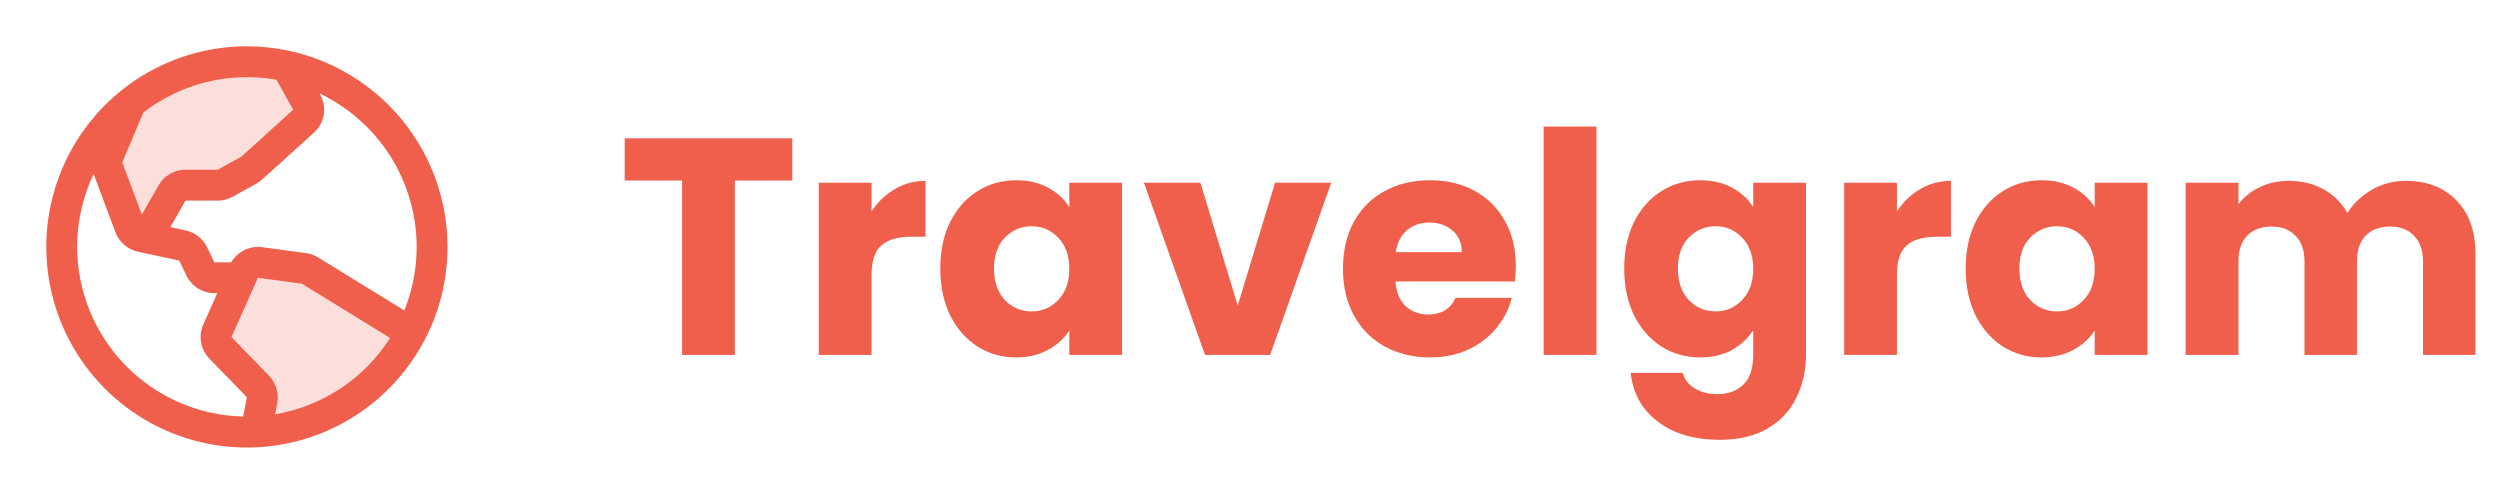
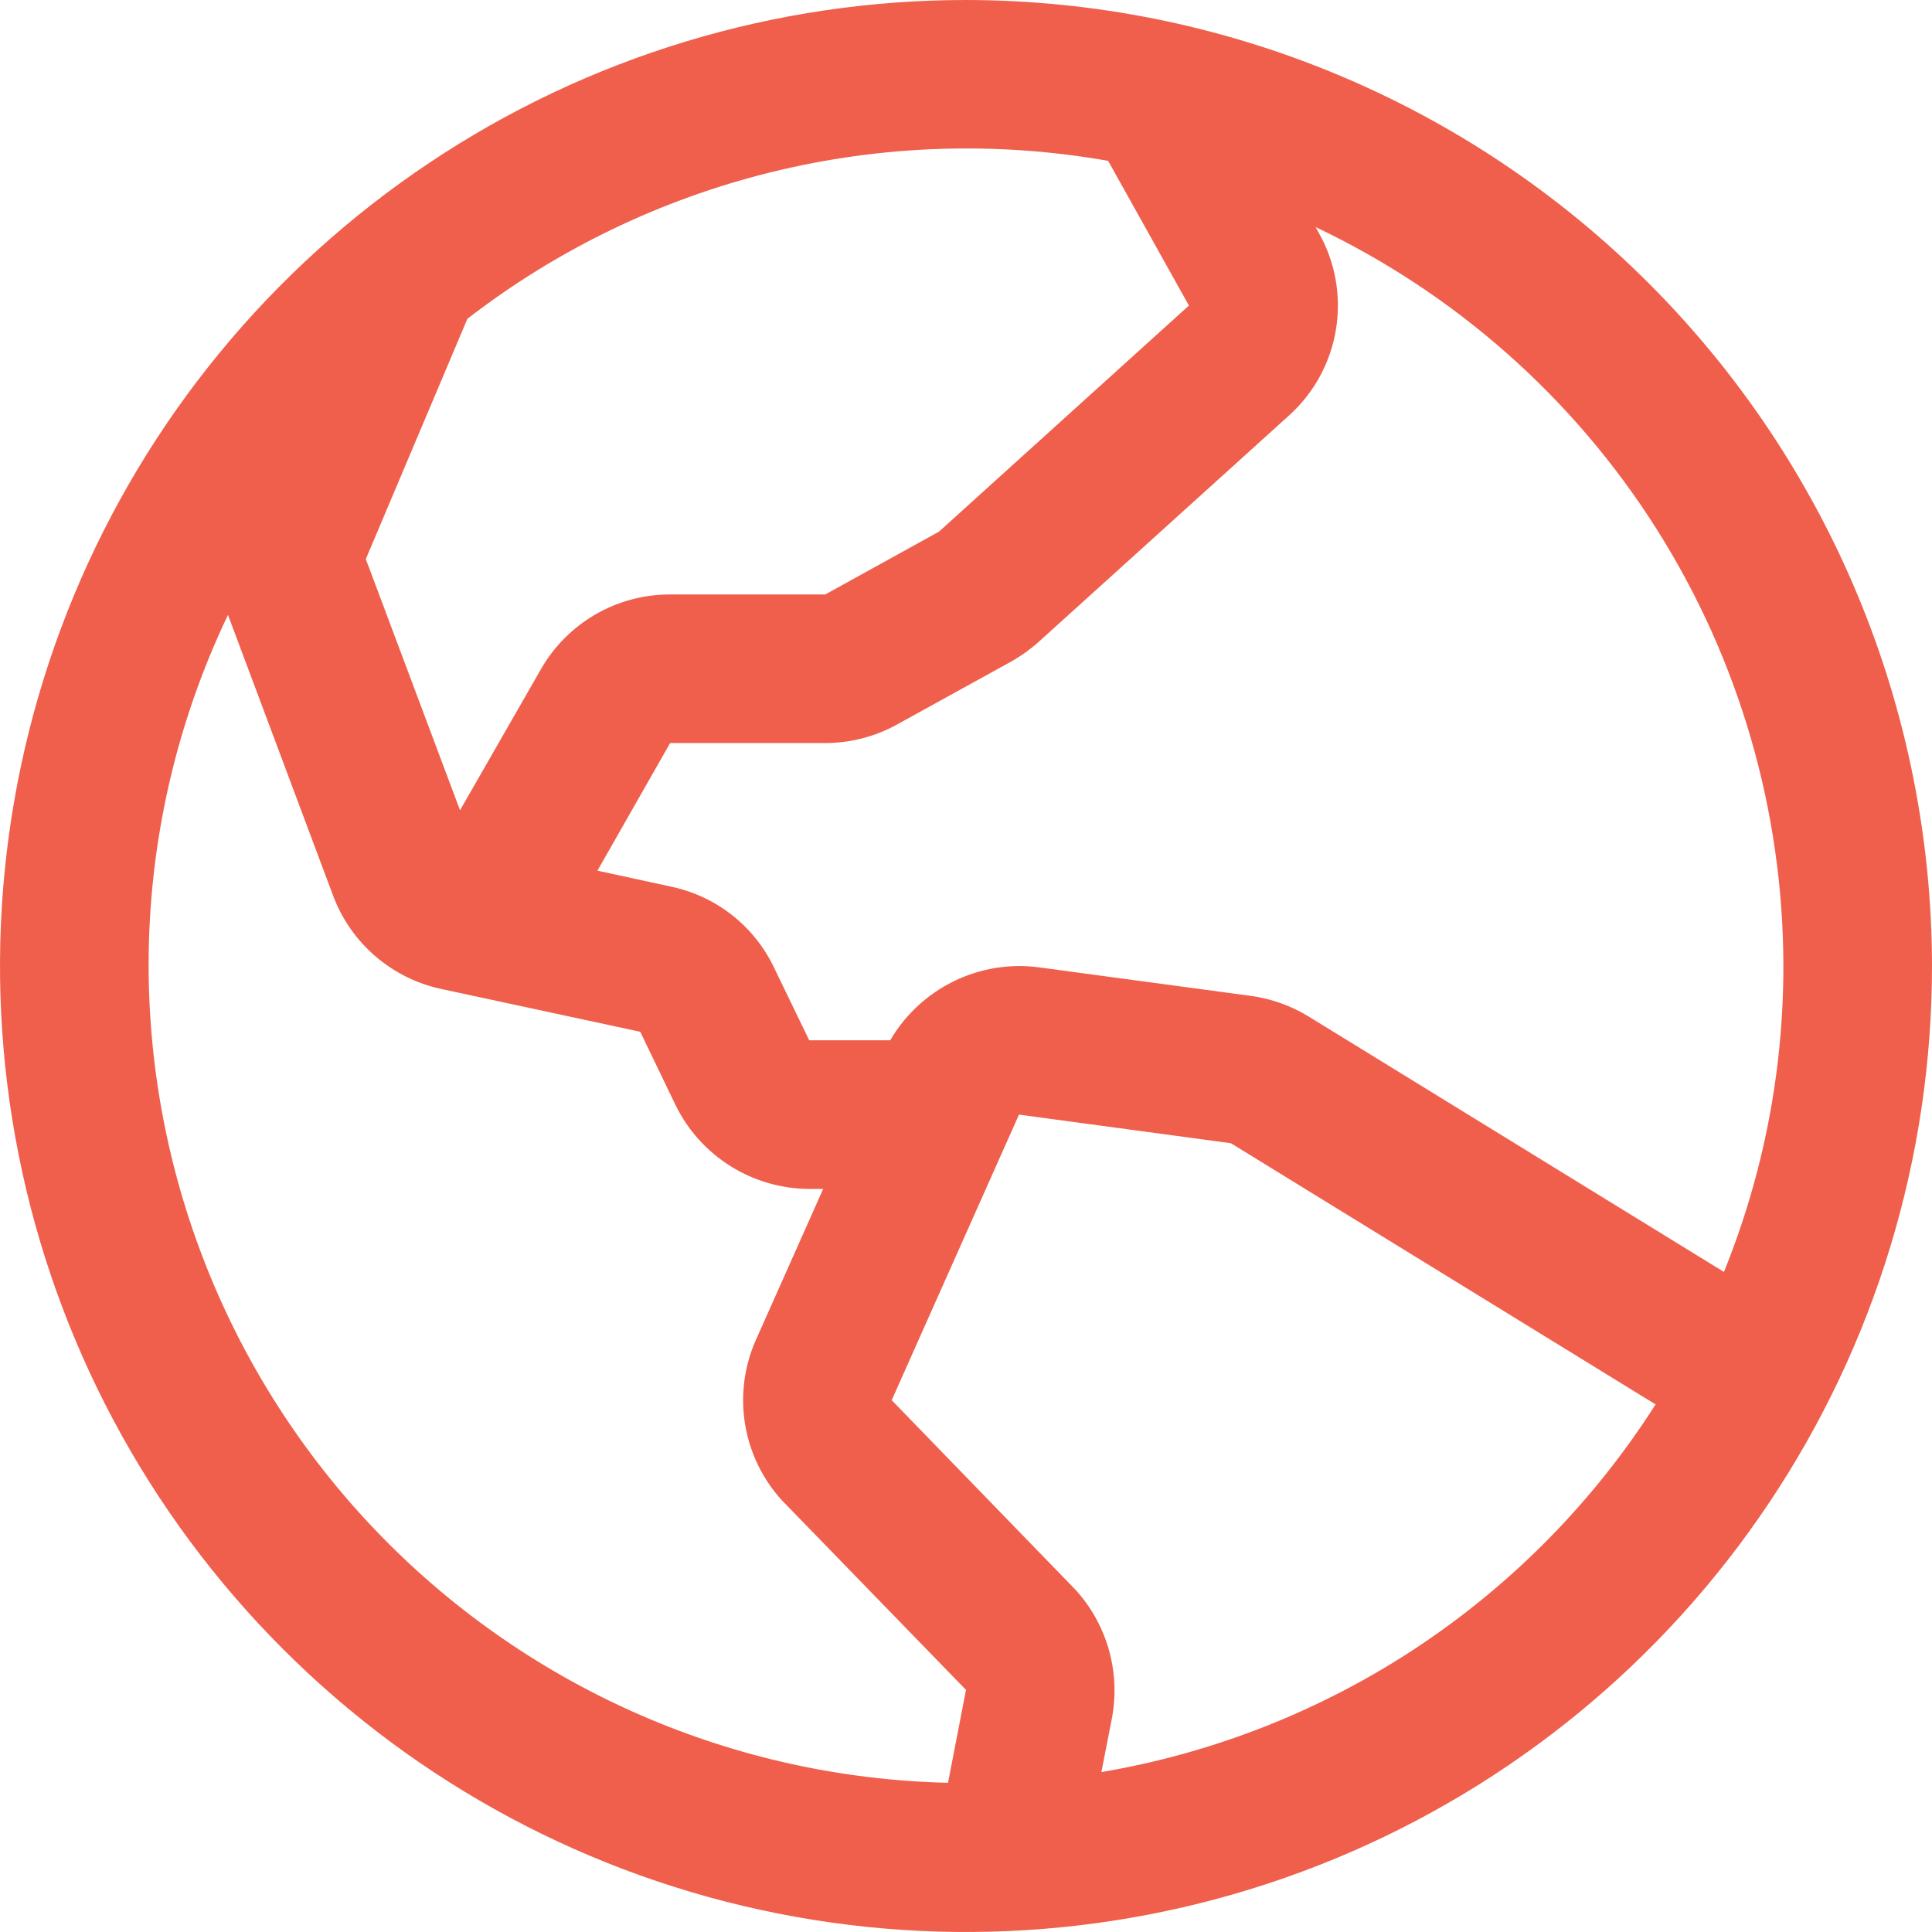
- <svg xmlns="http://www.w3.org/2000/svg" width="162" height="32" viewBox="0 0 162 32" fill="none">
-   <path opacity="0.2" d="M26.636 21.56C25.667 23.415 24.229 24.983 22.466 26.111C20.703 27.238 18.675 27.885 16.585 27.986L16.981 25.931C17.011 25.777 17.003 25.618 16.96 25.467C16.917 25.316 16.838 25.177 16.731 25.062L14.264 22.521C14.131 22.378 14.043 22.198 14.011 22.005C13.979 21.812 14.004 21.614 14.084 21.435L15.796 17.593C15.884 17.395 16.034 17.231 16.223 17.126C16.412 17.021 16.63 16.98 16.844 17.009L19.696 17.394C19.834 17.413 19.967 17.46 20.086 17.532L26.636 21.56ZM14.589 11.875L16.125 11.03C16.193 10.993 16.256 10.948 16.312 10.896L19.676 7.855C19.844 7.703 19.954 7.498 19.991 7.275C20.027 7.051 19.986 6.822 19.875 6.625L18.562 4.274C17.721 4.091 16.861 4 16 4C13.261 3.996 10.603 4.933 8.473 6.654L7 10.135C6.901 10.371 6.895 10.636 6.985 10.875L8.423 14.709C8.482 14.865 8.579 15.005 8.706 15.114C8.833 15.223 8.985 15.299 9.149 15.334L9.485 15.406L11.15 12.5C11.238 12.348 11.364 12.221 11.517 12.134C11.669 12.046 11.842 12 12.018 12H14.106C14.275 12 14.441 11.957 14.589 11.875Z" fill="#EF5F4C" />
-   <path d="M16 3C13.429 3 10.915 3.762 8.778 5.191C6.64 6.619 4.974 8.65 3.99 11.025C3.006 13.401 2.748 16.014 3.25 18.536C3.751 21.058 4.99 23.374 6.808 25.192C8.626 27.011 10.942 28.249 13.464 28.75C15.986 29.252 18.599 28.994 20.975 28.01C23.35 27.026 25.381 25.36 26.809 23.222C28.238 21.085 29 18.571 29 16C28.996 12.553 27.626 9.249 25.188 6.812C22.751 4.374 19.447 3.004 16 3ZM27 16C27.001 17.411 26.73 18.809 26.2 20.117L20.613 16.681C20.375 16.535 20.109 16.44 19.832 16.402L16.98 16.017C16.587 15.966 16.188 16.032 15.832 16.207C15.476 16.382 15.18 16.658 14.98 17H13.89L13.415 16.017C13.284 15.744 13.091 15.504 12.853 15.316C12.615 15.128 12.337 14.998 12.04 14.934L11.04 14.717L12.018 13H14.106C14.444 12.999 14.777 12.913 15.072 12.75L16.604 11.905C16.738 11.83 16.864 11.74 16.979 11.637L20.343 8.595C20.68 8.293 20.904 7.885 20.978 7.438C21.052 6.991 20.972 6.532 20.75 6.138L20.705 6.056C22.587 6.949 24.178 8.357 25.292 10.117C26.406 11.877 26.998 13.917 27 16ZM17.914 5.168L19 7.112L15.636 10.155L14.106 11H12.018C11.666 10.999 11.32 11.092 11.016 11.267C10.711 11.443 10.458 11.695 10.283 12L9.191 13.904L7.923 10.524L9.29 7.29C10.5 6.355 11.893 5.683 13.378 5.317C14.863 4.951 16.409 4.899 17.915 5.165L17.914 5.168ZM5 16C4.998 14.365 5.363 12.751 6.068 11.275L7.485 15.059C7.603 15.372 7.798 15.651 8.052 15.869C8.306 16.087 8.61 16.239 8.938 16.309L11.616 16.885L12.092 17.875C12.258 18.212 12.514 18.495 12.832 18.694C13.15 18.893 13.517 18.999 13.893 19H14.078L13.174 21.029C13.014 21.386 12.963 21.782 13.027 22.168C13.091 22.554 13.266 22.913 13.531 23.2L13.549 23.218L16 25.742L15.758 26.992C12.885 26.926 10.152 25.739 8.142 23.685C6.132 21.631 5.005 18.873 5 16ZM17.823 26.848L17.964 26.121C18.022 25.813 18.007 25.495 17.92 25.193C17.833 24.891 17.677 24.614 17.464 24.384C17.458 24.378 17.452 24.372 17.446 24.366L15 21.843L16.712 18L19.565 18.385L25.28 21.9C24.452 23.2 23.36 24.312 22.076 25.165C20.791 26.017 19.342 26.59 17.823 26.848Z" fill="#EF5F4C" />
-   <path d="M51.34 8.96V11.7H47.62V23H44.2V11.7H40.48V8.96H51.34ZM56.476 13.7C56.876 13.087 57.376 12.607 57.976 12.26C58.576 11.9 59.243 11.72 59.976 11.72V15.34H59.036C58.183 15.34 57.543 15.527 57.116 15.9C56.69 16.26 56.476 16.9 56.476 17.82V23H53.056V11.84H56.476V13.7ZM60.931 17.4C60.931 16.253 61.144 15.247 61.571 14.38C62.011 13.513 62.604 12.847 63.351 12.38C64.098 11.913 64.931 11.68 65.851 11.68C66.638 11.68 67.324 11.84 67.911 12.16C68.511 12.48 68.971 12.9 69.291 13.42V11.84H72.711V23H69.291V21.42C68.958 21.94 68.491 22.36 67.891 22.68C67.304 23 66.618 23.16 65.831 23.16C64.924 23.16 64.098 22.927 63.351 22.46C62.604 21.98 62.011 21.307 61.571 20.44C61.144 19.56 60.931 18.547 60.931 17.4ZM69.291 17.42C69.291 16.567 69.051 15.893 68.571 15.4C68.104 14.907 67.531 14.66 66.851 14.66C66.171 14.66 65.591 14.907 65.111 15.4C64.644 15.88 64.411 16.547 64.411 17.4C64.411 18.253 64.644 18.933 65.111 19.44C65.591 19.933 66.171 20.18 66.851 20.18C67.531 20.18 68.104 19.933 68.571 19.44C69.051 18.947 69.291 18.273 69.291 17.42ZM80.205 19.8L82.625 11.84H86.265L82.305 23H78.085L74.125 11.84H77.785L80.205 19.8ZM98.225 17.24C98.225 17.56 98.205 17.893 98.165 18.24H90.425C90.478 18.933 90.698 19.467 91.085 19.84C91.485 20.2 91.972 20.38 92.545 20.38C93.398 20.38 93.992 20.02 94.325 19.3H97.965C97.778 20.033 97.438 20.693 96.945 21.28C96.465 21.867 95.858 22.327 95.125 22.66C94.391 22.993 93.572 23.16 92.665 23.16C91.572 23.16 90.598 22.927 89.745 22.46C88.891 21.993 88.225 21.327 87.745 20.46C87.265 19.593 87.025 18.58 87.025 17.42C87.025 16.26 87.258 15.247 87.725 14.38C88.205 13.513 88.871 12.847 89.725 12.38C90.578 11.913 91.558 11.68 92.665 11.68C93.745 11.68 94.705 11.907 95.545 12.36C96.385 12.813 97.038 13.46 97.505 14.3C97.985 15.14 98.225 16.12 98.225 17.24ZM94.725 16.34C94.725 15.753 94.525 15.287 94.125 14.94C93.725 14.593 93.225 14.42 92.625 14.42C92.052 14.42 91.565 14.587 91.165 14.92C90.778 15.253 90.538 15.727 90.445 16.34H94.725ZM103.449 8.2V23H100.029V8.2H103.449ZM110.168 11.68C110.954 11.68 111.641 11.84 112.228 12.16C112.828 12.48 113.288 12.9 113.608 13.42V11.84H117.028V22.98C117.028 24.007 116.821 24.933 116.408 25.76C116.008 26.6 115.388 27.267 114.548 27.76C113.721 28.253 112.688 28.5 111.448 28.5C109.794 28.5 108.454 28.107 107.428 27.32C106.401 26.547 105.814 25.493 105.668 24.16H109.048C109.154 24.587 109.408 24.92 109.808 25.16C110.208 25.413 110.701 25.54 111.288 25.54C111.994 25.54 112.554 25.333 112.968 24.92C113.394 24.52 113.608 23.873 113.608 22.98V21.4C113.274 21.92 112.814 22.347 112.228 22.68C111.641 23 110.954 23.16 110.168 23.16C109.248 23.16 108.414 22.927 107.668 22.46C106.921 21.98 106.328 21.307 105.888 20.44C105.461 19.56 105.248 18.547 105.248 17.4C105.248 16.253 105.461 15.247 105.888 14.38C106.328 13.513 106.921 12.847 107.668 12.38C108.414 11.913 109.248 11.68 110.168 11.68ZM113.608 17.42C113.608 16.567 113.368 15.893 112.888 15.4C112.421 14.907 111.848 14.66 111.168 14.66C110.488 14.66 109.908 14.907 109.428 15.4C108.961 15.88 108.728 16.547 108.728 17.4C108.728 18.253 108.961 18.933 109.428 19.44C109.908 19.933 110.488 20.18 111.168 20.18C111.848 20.18 112.421 19.933 112.888 19.44C113.368 18.947 113.608 18.273 113.608 17.42ZM122.922 13.7C123.322 13.087 123.822 12.607 124.422 12.26C125.022 11.9 125.688 11.72 126.422 11.72V15.34H125.482C124.628 15.34 123.988 15.527 123.562 15.9C123.135 16.26 122.922 16.9 122.922 17.82V23H119.502V11.84H122.922V13.7ZM127.376 17.4C127.376 16.253 127.59 15.247 128.016 14.38C128.456 13.513 129.05 12.847 129.796 12.38C130.543 11.913 131.376 11.68 132.296 11.68C133.083 11.68 133.77 11.84 134.356 12.16C134.956 12.48 135.416 12.9 135.736 13.42V11.84H139.156V23H135.736V21.42C135.403 21.94 134.936 22.36 134.336 22.68C133.75 23 133.063 23.16 132.276 23.16C131.37 23.16 130.543 22.927 129.796 22.46C129.05 21.98 128.456 21.307 128.016 20.44C127.59 19.56 127.376 18.547 127.376 17.4ZM135.736 17.42C135.736 16.567 135.496 15.893 135.016 15.4C134.55 14.907 133.976 14.66 133.296 14.66C132.616 14.66 132.036 14.907 131.556 15.4C131.09 15.88 130.856 16.547 130.856 17.4C130.856 18.253 131.09 18.933 131.556 19.44C132.036 19.933 132.616 20.18 133.296 20.18C133.976 20.18 134.55 19.933 135.016 19.44C135.496 18.947 135.736 18.273 135.736 17.42ZM155.871 11.72C157.257 11.72 158.357 12.14 159.171 12.98C159.997 13.82 160.411 14.987 160.411 16.48V23H157.011V16.94C157.011 16.22 156.817 15.667 156.431 15.28C156.057 14.88 155.537 14.68 154.871 14.68C154.204 14.68 153.677 14.88 153.291 15.28C152.917 15.667 152.731 16.22 152.731 16.94V23H149.331V16.94C149.331 16.22 149.137 15.667 148.751 15.28C148.377 14.88 147.857 14.68 147.191 14.68C146.524 14.68 145.997 14.88 145.611 15.28C145.237 15.667 145.051 16.22 145.051 16.94V23H141.631V11.84H145.051V13.24C145.397 12.773 145.851 12.407 146.411 12.14C146.971 11.86 147.604 11.72 148.311 11.72C149.151 11.72 149.897 11.9 150.551 12.26C151.217 12.62 151.737 13.133 152.111 13.8C152.497 13.187 153.024 12.687 153.691 12.3C154.357 11.913 155.084 11.72 155.871 11.72Z" fill="#EF5F4C" />
+ <svg xmlns="http://www.w3.org/2000/svg" width="26" height="26" viewBox="0 0 26 26" fill="none">
+   <path d="M13 0C10.429 0 7.915 0.762 5.778 2.191C3.64 3.619 1.974 5.65 0.99 8.025C0.006 10.401 -0.252 13.014 0.25 15.536C0.751 18.058 1.99 20.374 3.808 22.192C5.626 24.011 7.942 25.249 10.464 25.75C12.986 26.252 15.6 25.994 17.975 25.01C20.35 24.026 22.381 22.36 23.809 20.222C25.238 18.085 26 15.571 26 13C25.996 9.553 24.626 6.249 22.188 3.812C19.751 1.374 16.447 0.004 13 0ZM24 13C24.001 14.411 23.73 15.809 23.2 17.117L17.613 13.681C17.375 13.535 17.109 13.44 16.832 13.402L13.98 13.018C13.587 12.966 13.188 13.032 12.832 13.207C12.476 13.382 12.18 13.658 11.98 14H10.89L10.415 13.018C10.284 12.744 10.091 12.504 9.853 12.316C9.615 12.128 9.337 11.998 9.04 11.934L8.04 11.717L9.018 10H11.106C11.444 9.999 11.777 9.913 12.072 9.75L13.604 8.905C13.738 8.83 13.864 8.74 13.979 8.637L17.343 5.595C17.68 5.293 17.904 4.885 17.978 4.438C18.052 3.991 17.972 3.532 17.75 3.138L17.705 3.056C19.587 3.949 21.178 5.357 22.292 7.117C23.406 8.877 23.998 10.917 24 13ZM14.914 2.167L16 4.112L12.636 7.155L11.106 8H9.018C8.666 7.999 8.32 8.092 8.016 8.267C7.711 8.443 7.458 8.696 7.283 9L6.191 10.904L4.923 7.524L6.29 4.29C7.5 3.355 8.893 2.683 10.378 2.317C11.863 1.951 13.409 1.899 14.915 2.165L14.914 2.167ZM2 13C1.998 11.365 2.363 9.75 3.068 8.275L4.485 12.059C4.603 12.372 4.798 12.651 5.052 12.869C5.306 13.087 5.61 13.239 5.938 13.309L8.616 13.885L9.093 14.875C9.258 15.212 9.514 15.495 9.832 15.694C10.15 15.893 10.517 15.999 10.893 16H11.078L10.174 18.029C10.014 18.386 9.964 18.782 10.027 19.168C10.091 19.554 10.266 19.913 10.531 20.2L10.549 20.218L13 22.742L12.758 23.992C9.885 23.926 7.152 22.739 5.142 20.685C3.132 18.631 2.005 15.873 2 13ZM14.822 23.848L14.964 23.121C15.022 22.813 15.007 22.495 14.92 22.193C14.833 21.891 14.677 21.614 14.464 21.384C14.458 21.378 14.452 21.372 14.446 21.366L12 18.843L13.713 15L16.565 15.385L22.28 18.9C21.452 20.2 20.36 21.312 19.076 22.165C17.791 23.017 16.342 23.59 14.822 23.848Z" fill="#EF5F4C" />
</svg>
